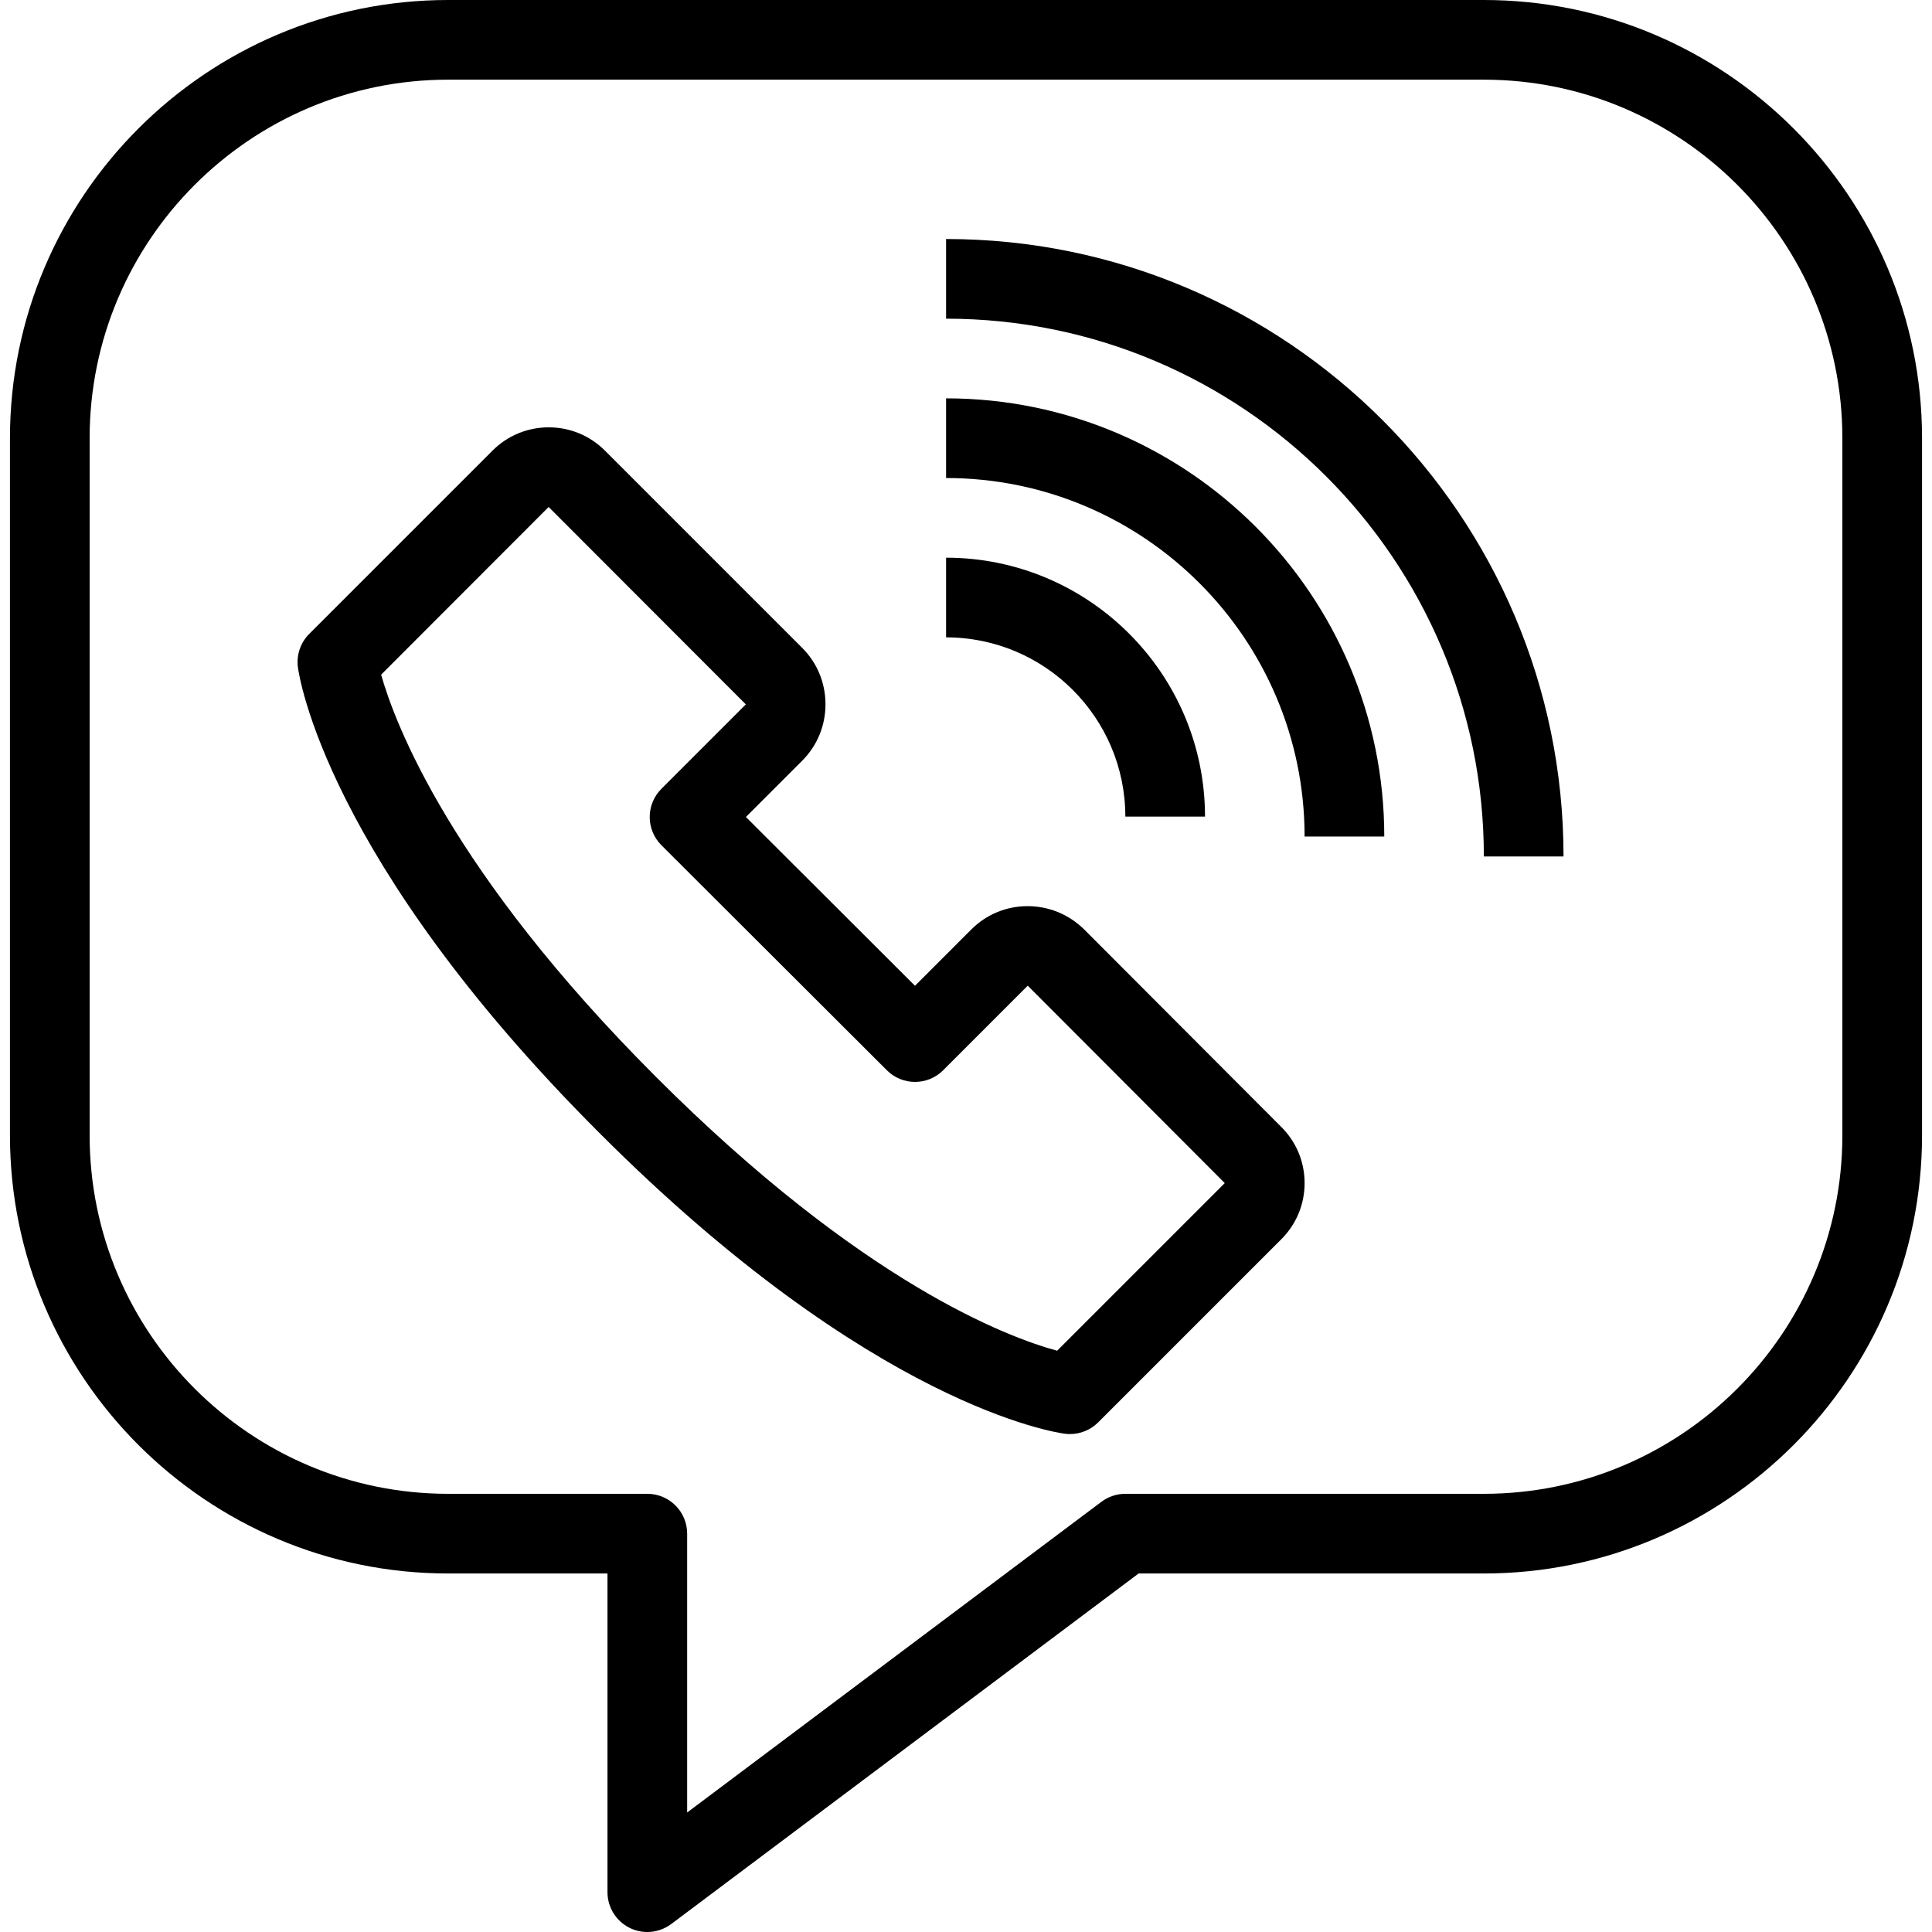
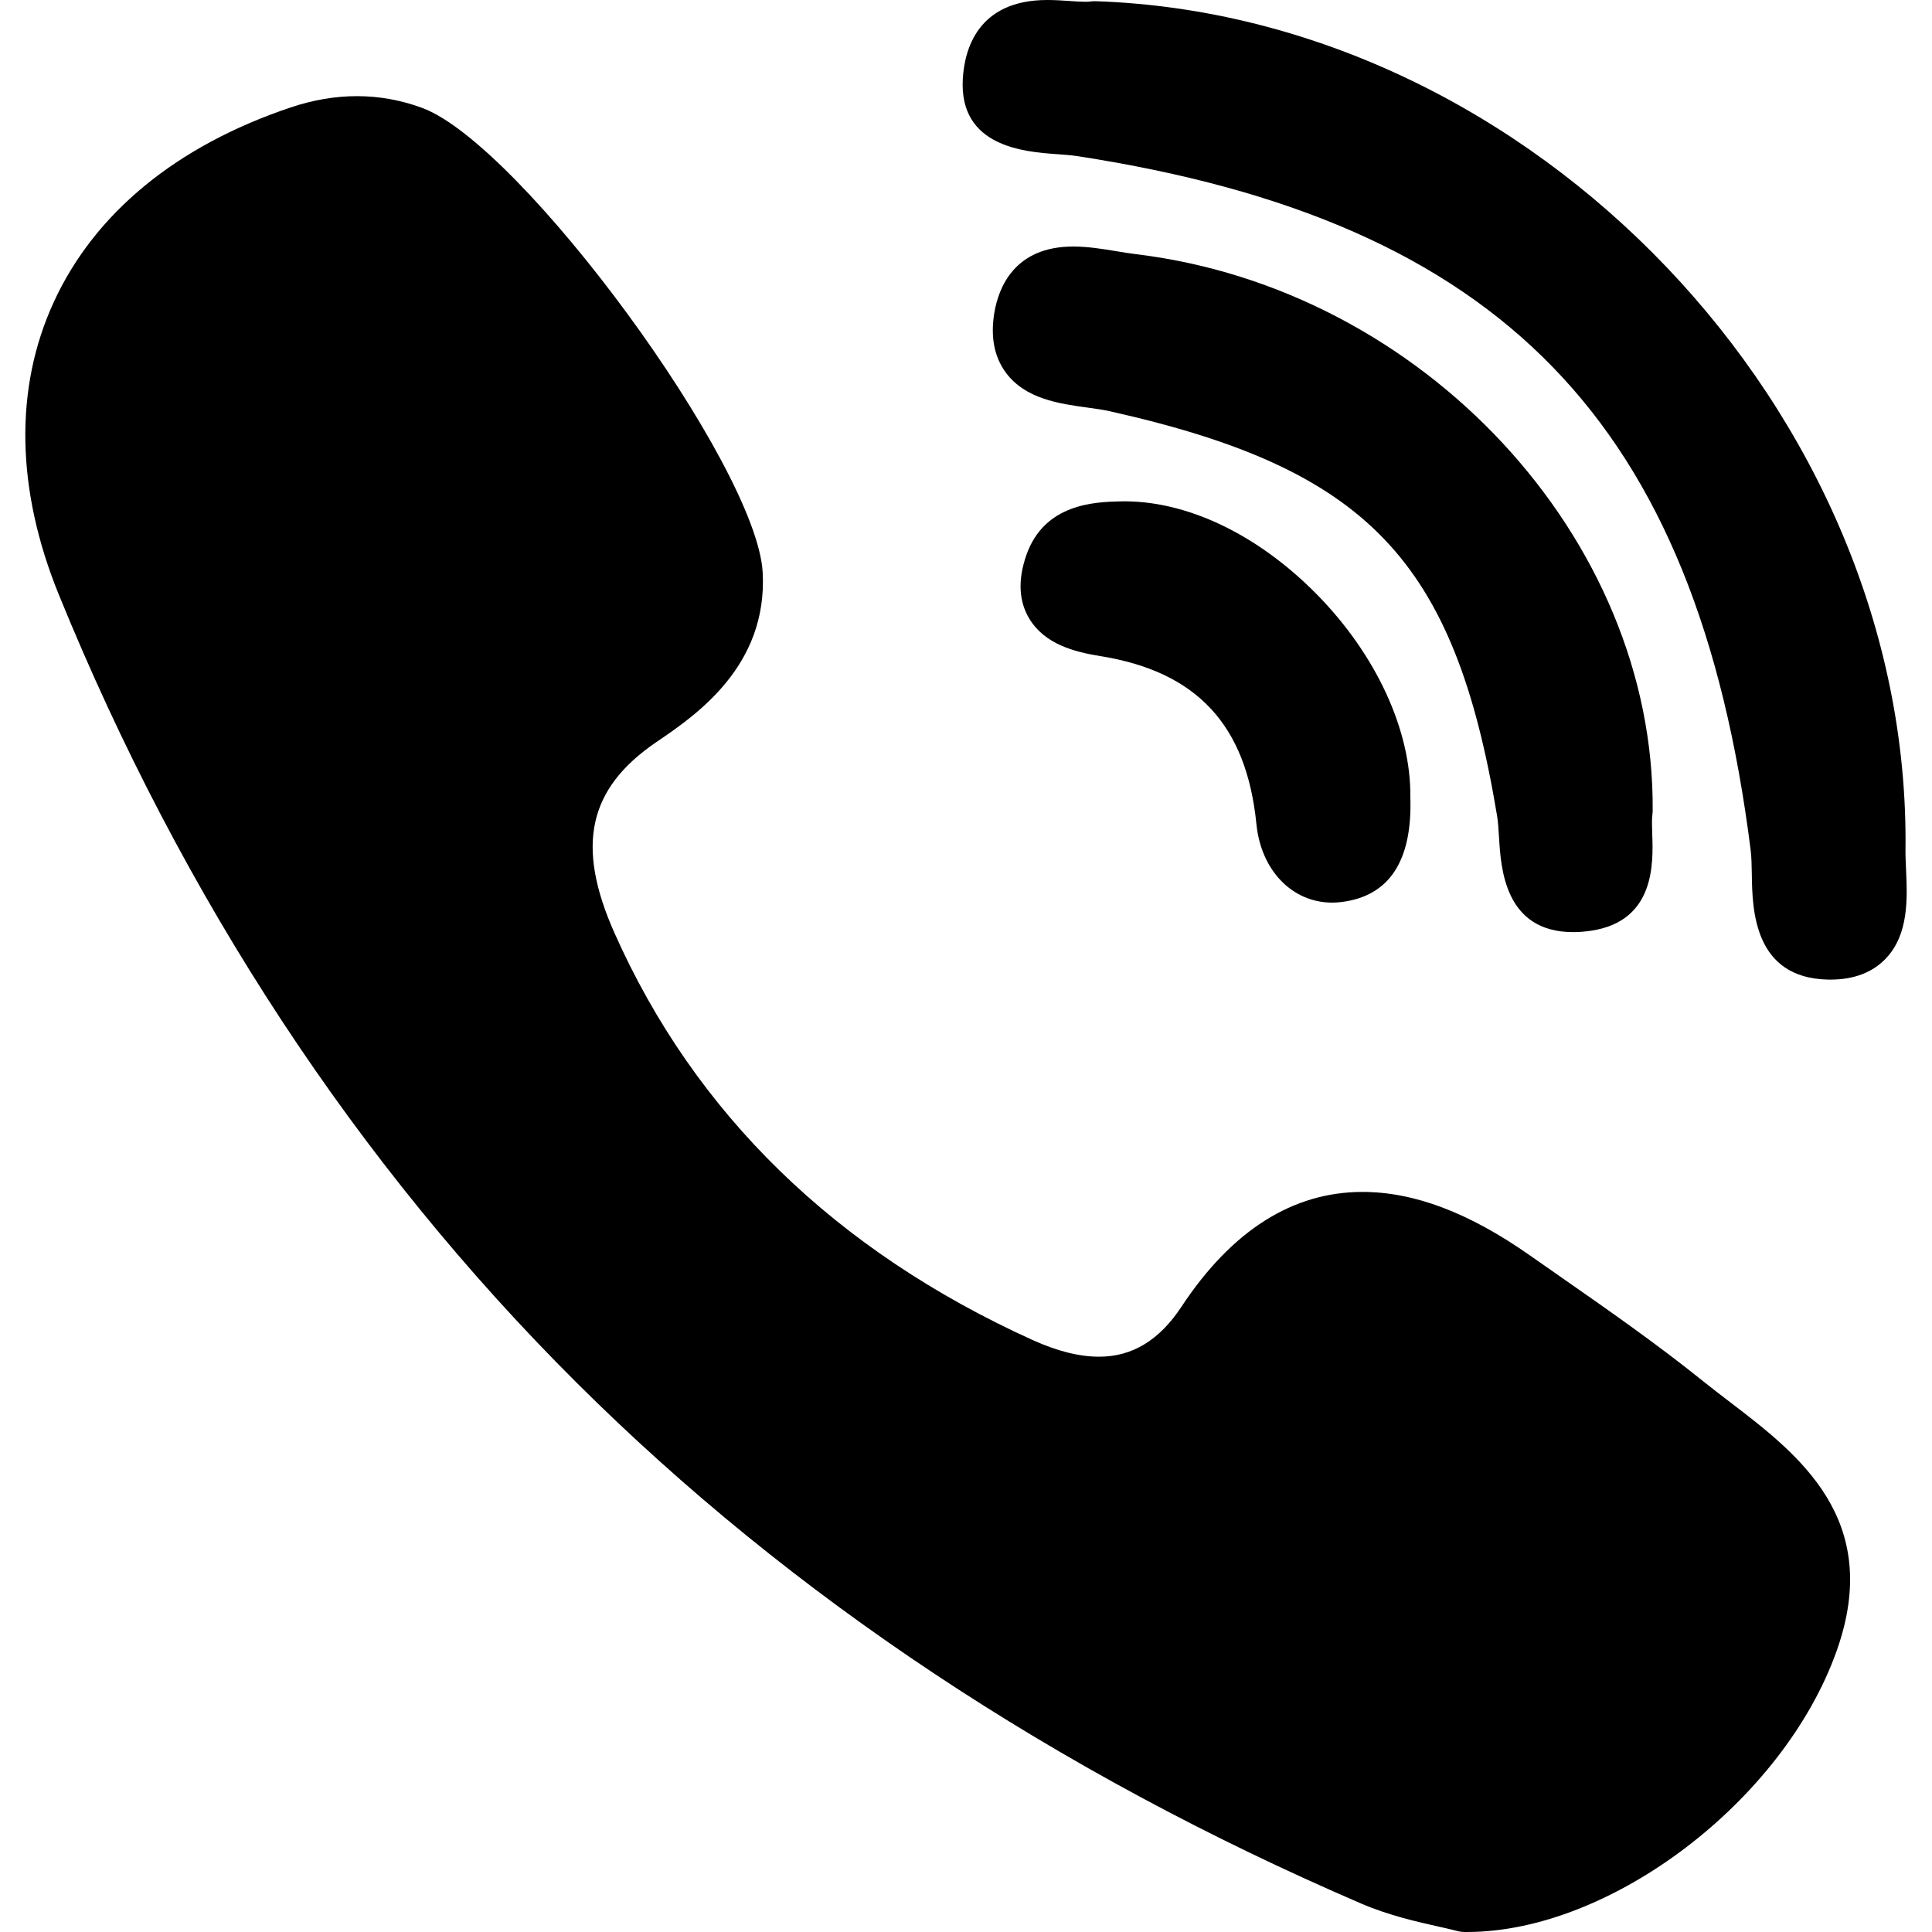
- <svg xmlns="http://www.w3.org/2000/svg" version="1.1" id="Layer_1" x="0px" y="0px" viewBox="0 0 485 485" style="enable-background:new 0 0 485 485;" xml:space="preserve">
+ <svg xmlns="http://www.w3.org/2000/svg" version="1.1" id="Layer_1" x="0px" y="0px" viewBox="0 0 512.002 512.002" style="enable-background:new 0 0 512.002 512.002;" xml:space="preserve">
  <g>
-     <g>
-       <g>
-         <path d="M372.5,0h-260C51.846,0,2.5,49.346,2.5,110v175c0,60.654,49.346,110,110,110h40v80c0,3.787,2.139,7.25,5.528,8.944     c1.415,0.708,2.947,1.056,4.471,1.056c2.125,0,4.236-0.677,6.001-2l117.333-88H372.5c60.654,0,110-49.346,110-110V110     C482.5,49.346,433.154,0,372.5,0z M462.5,285c0,49.626-40.374,90-90,90h-90c-2.164,0-4.269,0.702-6,2l-104,78v-70     c0-5.523-4.477-10-10-10h-50c-49.626,0-90-40.374-90-90V110c0-49.626,40.374-90,90-90h260c49.626,0,90,40.374,90,90V285z" />
-         <path d="M272.179,233.336c-0.033-0.032-0.065-0.064-0.098-0.096c-3.812-3.718-8.826-5.765-14.118-5.765     c-5.339,0-10.359,2.08-14.133,5.854l-14.135,14.136l-42.446-42.371l14.122-14.122c3.775-3.775,5.854-8.808,5.854-14.171     c0-5.364-2.08-10.397-5.854-14.171l-49.499-49.499c-3.775-3.775-8.79-5.855-14.122-5.855c-5.332,0-10.347,2.079-14.121,5.854     l-46,46c-2.189,2.188-3.241,5.266-2.849,8.336c0.248,1.931,6.824,48.081,75.644,116.9c68.737,68.839,115,75.315,116.936,75.557     c0.414,0.052,0.828,0.077,1.241,0.077c2.634,0,5.183-1.042,7.071-2.929l10.55-10.551l35.32-35.319     c3.843-3.778,5.959-8.818,5.959-14.201c0-5.385-2.116-10.425-5.96-14.203L272.179,233.336z M307.417,297.041l-42.038,42.038     c-12.25-3.318-48.963-16.929-100.807-68.851c-51.38-51.379-65.412-88.541-68.896-100.862l42.054-42.095l49.5,49.557l-21.2,21.201     c-1.876,1.876-2.93,4.421-2.929,7.075c0.001,2.654,1.057,5.199,2.936,7.073l56.6,56.5c3.907,3.899,10.234,3.897,14.136-0.006     l21.19-21.196c0.042,0,0.086,0.021,0.137,0.066l49.323,49.422c0.012,0.011,0.023,0.023,0.036,0.036     C307.445,297.013,307.432,297.027,307.417,297.041z" />
-         <path d="M237.5,100v20c49.626,0,90,40.374,90,90h20C347.5,149.346,298.154,100,237.5,100z" />
-         <path d="M282.5,205h20c0-35.841-29.159-65-65-65v20C262.314,160,282.5,180.187,282.5,205z" />
-         <path d="M237.5,60v20c74.44,0,135,60.561,135,135h20C392.5,129.533,322.968,60,237.5,60z" />
-       </g>
-     </g>
+     <path d="M437.976,214.854c0.615-72.186-60.866-138.361-137.051-147.512c-1.515-0.18-3.166-0.453-4.913-0.743   c-3.772-0.625-7.672-1.267-11.607-1.267c-15.614,0-19.788,10.968-20.887,17.51c-1.069,6.36-0.049,11.701,3.024,15.882   c5.171,7.031,14.269,8.279,21.577,9.28c2.142,0.296,4.163,0.571,5.855,0.951c68.449,15.295,91.497,39.341,102.761,107.208   c0.275,1.658,0.399,3.702,0.531,5.869c0.491,8.113,1.515,24.991,19.661,24.991h0.002c1.511,0,3.134-0.13,4.824-0.388   c16.898-2.568,16.368-17.996,16.114-25.409c-0.072-2.088-0.14-4.063,0.037-5.376C437.95,215.519,437.974,215.186,437.976,214.854z" />
+     <path d="M279.974,40.846c2.027,0.146,3.947,0.286,5.545,0.531c112.4,17.286,164.091,70.54,178.416,183.819   c0.243,1.926,0.281,4.274,0.321,6.761c0.143,8.85,0.437,27.262,20.21,27.643l0.614,0.006c6.201,0,11.134-1.87,14.662-5.562   c6.155-6.438,5.726-16.002,5.379-23.689c-0.084-1.886-0.165-3.662-0.145-5.217C506.405,109.283,406.12,4.226,290.369,0.32   c-0.48-0.016-0.938,0.01-1.401,0.075c-0.227,0.033-0.649,0.075-1.371,0.075c-1.154,0-2.574-0.1-4.08-0.202   C281.696,0.143,279.632,0,277.54,0c-18.434,0-21.938,13.102-22.386,20.912C254.12,38.963,271.582,40.233,279.974,40.846z" />
+     <path d="M458.511,371.602c-2.39-1.825-4.861-3.714-7.174-5.578c-12.272-9.876-25.328-18.979-37.955-27.783   c-2.62-1.825-5.241-3.652-7.852-5.484c-16.174-11.361-30.715-16.882-44.453-16.882c-18.504,0-34.636,10.224-47.951,30.384   c-5.899,8.938-13.056,13.283-21.876,13.283c-5.215,0-11.142-1.488-17.612-4.425c-52.207-23.674-89.486-59.972-110.803-107.886   c-10.305-23.158-6.964-38.295,11.172-50.615c10.299-6.99,29.469-20.003,28.111-44.922c-1.538-28.298-63.976-113.445-90.284-123.115   c-11.138-4.096-22.841-4.134-34.846-0.095C46.744,38.651,25.041,56.506,14.219,80.115c-10.458,22.813-9.986,49.599,1.366,77.463   C48.401,238.14,94.538,308.38,152.72,366.342c56.95,56.74,126.946,103.217,208.042,138.137c7.31,3.145,14.977,4.861,20.575,6.112   c1.908,0.429,3.555,0.795,4.756,1.124c0.66,0.18,1.34,0.277,2.023,0.283l0.641,0.003c0.002,0,0,0,0.003,0   c38.142,0,83.941-34.854,98.007-74.59C499.09,402.618,476.59,385.42,458.511,371.602z" />
+     <path d="M296.845,132.872c-6.53,0.165-20.121,0.502-24.889,14.344c-2.231,6.468-1.964,12.084,0.795,16.692   c4.048,6.761,11.805,8.833,18.86,9.97c25.586,4.106,38.726,18.254,41.354,44.522c1.221,12.248,9.469,20.801,20.059,20.801h0.002   c0.782,0,1.582-0.046,2.379-0.143c12.736-1.515,18.911-10.873,18.353-27.81c0.204-17.677-9.047-37.745-24.781-53.73   C333.187,141.484,314.156,132.454,296.845,132.872z" />
  </g>
  <g>
</g>
  <g>
</g>
  <g>
</g>
  <g>
</g>
  <g>
</g>
  <g>
</g>
  <g>
</g>
  <g>
</g>
  <g>
</g>
  <g>
</g>
  <g>
</g>
  <g>
</g>
  <g>
</g>
  <g>
</g>
  <g>
</g>
</svg>
